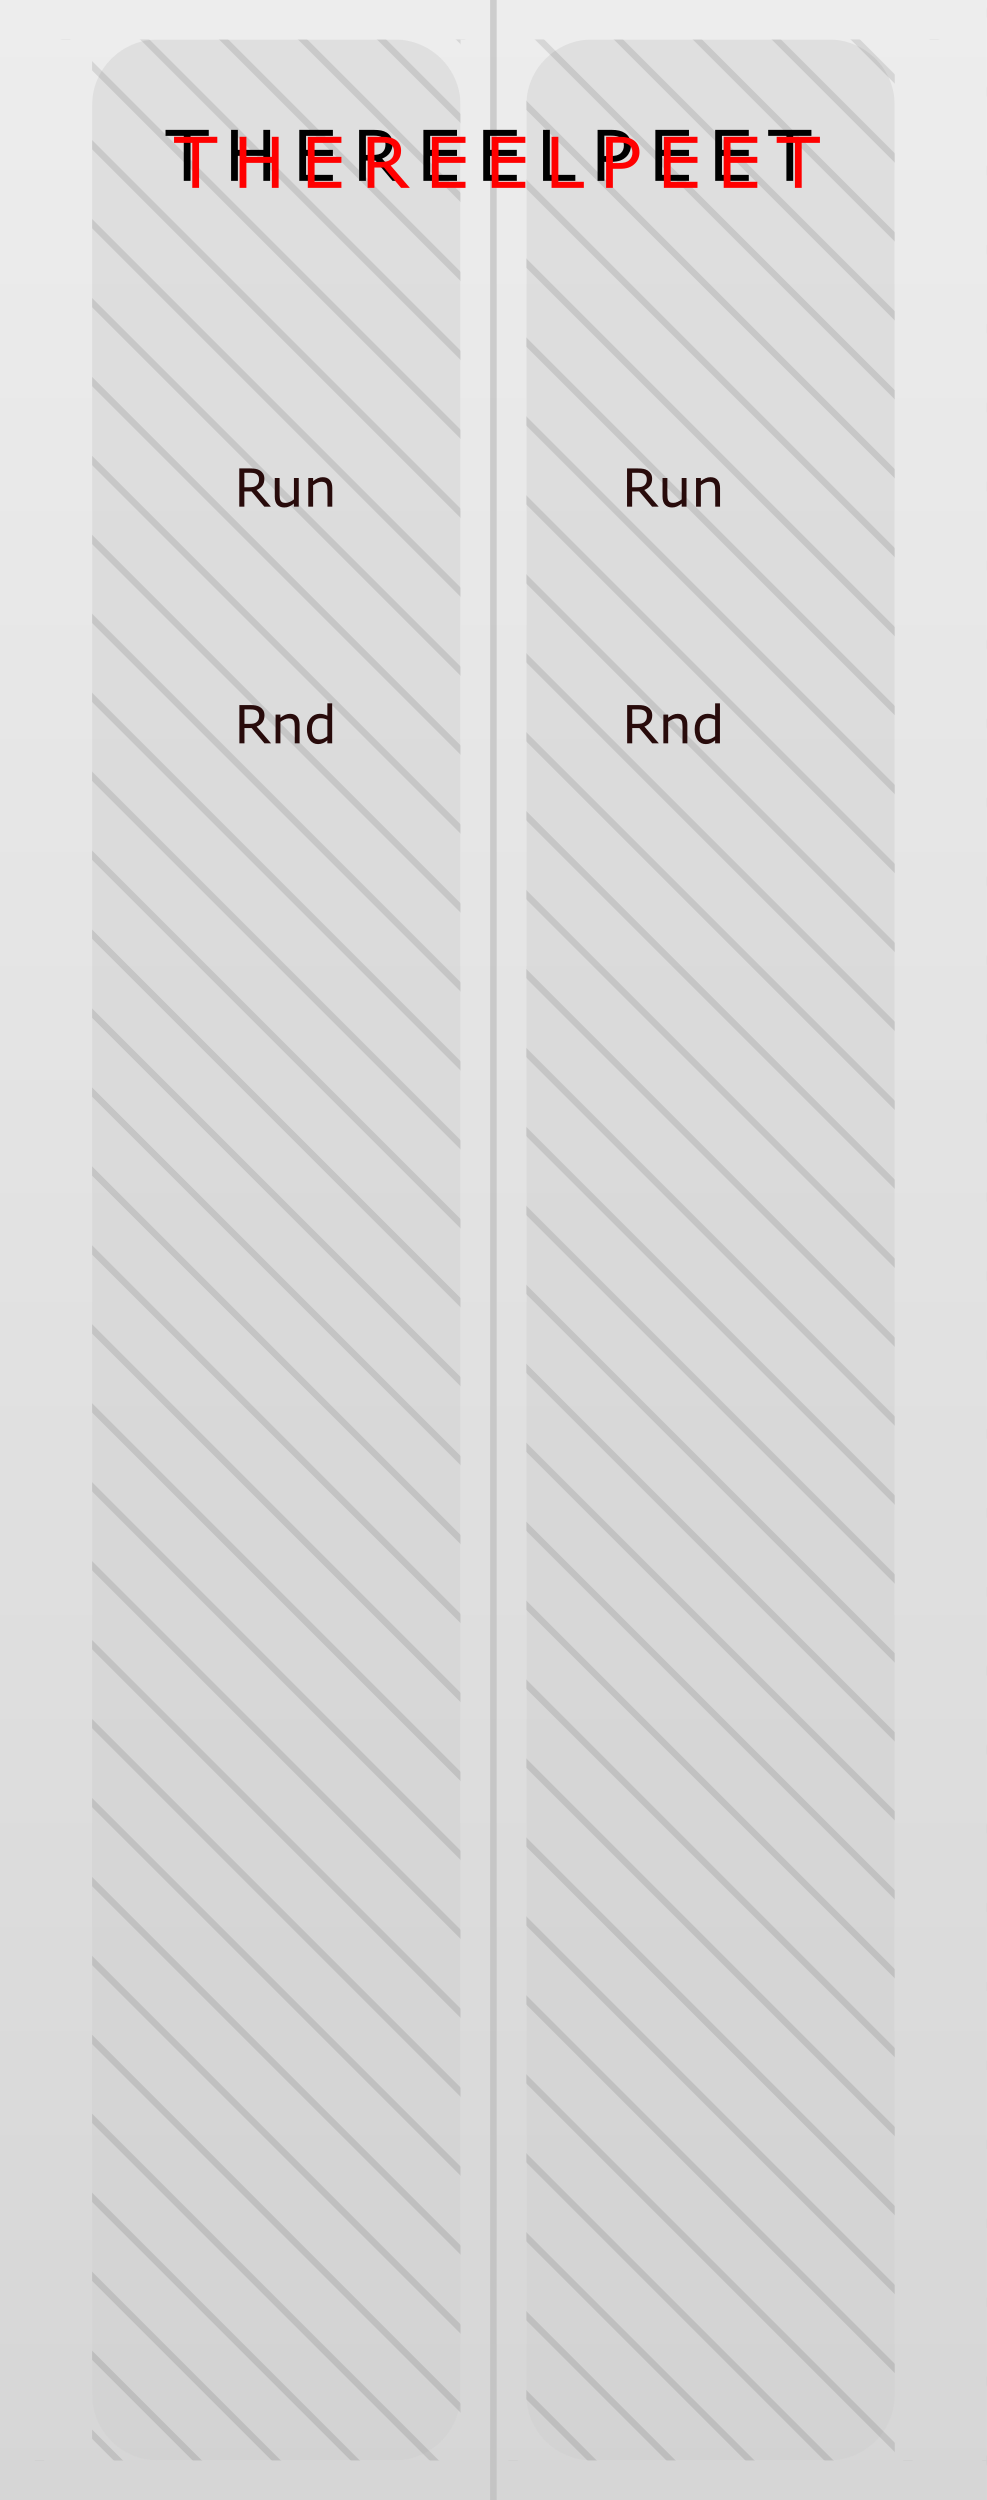
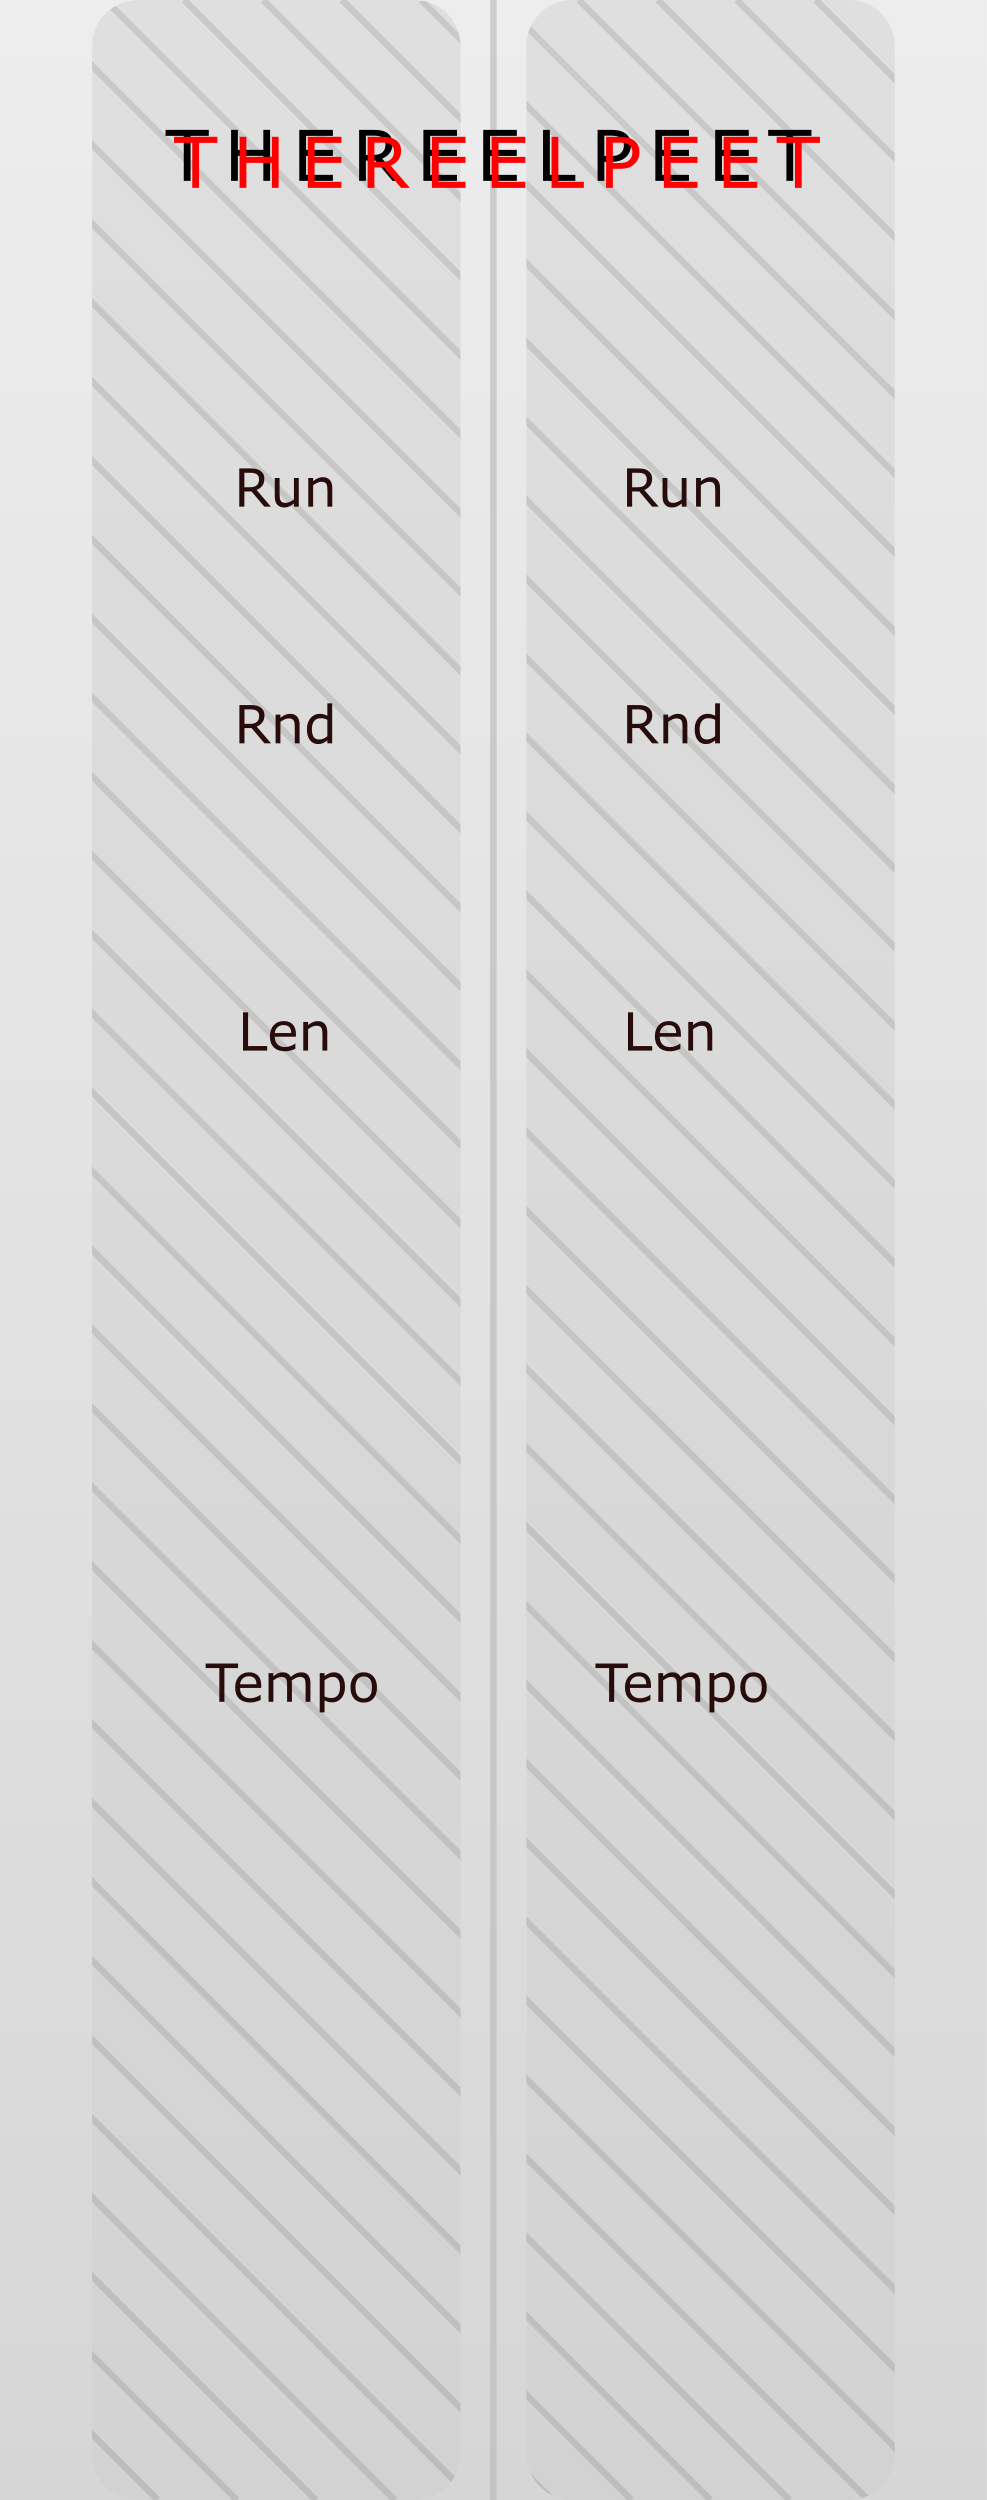
<svg xmlns="http://www.w3.org/2000/svg" width="150" height="380" viewBox="0 0 150 380" version="1.1" id="svg1">
  <defs id="defs1">
    <linearGradient id="bgGrad" x1="0" y1="0" x2="0" y2="380" gradientUnits="userSpaceOnUse">
-       <stop offset="0%" stop-color="#ededed" />
-       <stop offset="50%" stop-color="#e2e2e2" />
-       <stop offset="100%" stop-color="#d6d6d6" />
+       <stop offset="0%" stop-color="#ededed" id="stop1" />
+       <stop offset="50%" stop-color="#e2e2e2" id="stop2" />
+       <stop offset="100%" stop-color="#d6d6d6" id="stop3" />
    </linearGradient>
+     <clipPath id="laneClip">
+       <rect x="14" y="0" width="56" height="380" rx="7" ry="7" id="rect3" />
+       <rect x="80" y="0" width="56" height="380" rx="7" ry="7" id="rect4" />
+     </clipPath>
  </defs>
  <rect id="panel" x="0" y="0" width="150" height="380" fill="url(#bgGrad)" />
-   <rect x="14" y="6" width="56" height="368" rx="10" ry="10" fill="#cfcfcf" opacity="0.45" />
-   <rect x="80" y="6" width="56" height="368" rx="10" ry="10" fill="#cfcfcf" opacity="0.45" />
-   <g id="hatchEverywhere" opacity="0.10">
-     <line x1="-380" y1="0" x2="0" y2="380" stroke="#000000" stroke-width="1" />
-     <line x1="-368" y1="0" x2="12" y2="380" stroke="#000000" stroke-width="1" />
-     <line x1="-356" y1="0" x2="24" y2="380" stroke="#000000" stroke-width="1" />
-     <line x1="-344" y1="0" x2="36" y2="380" stroke="#000000" stroke-width="1" />
-     <line x1="-332" y1="0" x2="48" y2="380" stroke="#000000" stroke-width="1" />
-     <line x1="-320" y1="0" x2="60" y2="380" stroke="#000000" stroke-width="1" />
-     <line x1="-308" y1="0" x2="72" y2="380" stroke="#000000" stroke-width="1" />
-     <line x1="-296" y1="0" x2="84" y2="380" stroke="#000000" stroke-width="1" />
-     <line x1="-284" y1="0" x2="96" y2="380" stroke="#000000" stroke-width="1" />
-     <line x1="-272" y1="0" x2="108" y2="380" stroke="#000000" stroke-width="1" />
-     <line x1="-260" y1="0" x2="120" y2="380" stroke="#000000" stroke-width="1" />
-     <line x1="-248" y1="0" x2="132" y2="380" stroke="#000000" stroke-width="1" />
-     <line x1="-236" y1="0" x2="144" y2="380" stroke="#000000" stroke-width="1" />
-     <line x1="-224" y1="0" x2="156" y2="380" stroke="#000000" stroke-width="1" />
-     <line x1="-212" y1="0" x2="168" y2="380" stroke="#000000" stroke-width="1" />
-     <line x1="-200" y1="0" x2="180" y2="380" stroke="#000000" stroke-width="1" />
-     <line x1="-188" y1="0" x2="192" y2="380" stroke="#000000" stroke-width="1" />
-     <line x1="-176" y1="0" x2="204" y2="380" stroke="#000000" stroke-width="1" />
-     <line x1="-164" y1="0" x2="216" y2="380" stroke="#000000" stroke-width="1" />
-     <line x1="-152" y1="0" x2="228" y2="380" stroke="#000000" stroke-width="1" />
-     <line x1="-140" y1="0" x2="240" y2="380" stroke="#000000" stroke-width="1" />
-     <line x1="-128" y1="0" x2="252" y2="380" stroke="#000000" stroke-width="1" />
-     <line x1="-116" y1="0" x2="264" y2="380" stroke="#000000" stroke-width="1" />
-     <line x1="-104" y1="0" x2="276" y2="380" stroke="#000000" stroke-width="1" />
-     <line x1="-92" y1="0" x2="288" y2="380" stroke="#000000" stroke-width="1" />
-     <line x1="-80" y1="0" x2="300" y2="380" stroke="#000000" stroke-width="1" />
-     <line x1="-68" y1="0" x2="312" y2="380" stroke="#000000" stroke-width="1" />
-     <line x1="-56" y1="0" x2="324" y2="380" stroke="#000000" stroke-width="1" />
-     <line x1="-44" y1="0" x2="336" y2="380" stroke="#000000" stroke-width="1" />
-     <line x1="-32" y1="0" x2="348" y2="380" stroke="#000000" stroke-width="1" />
-     <line x1="-20" y1="0" x2="360" y2="380" stroke="#000000" stroke-width="1" />
-     <line x1="-8" y1="0" x2="372" y2="380" stroke="#000000" stroke-width="1" />
-     <line x1="4" y1="0" x2="384" y2="380" stroke="#000000" stroke-width="1" />
-     <line x1="16" y1="0" x2="396" y2="380" stroke="#000000" stroke-width="1" />
-     <line x1="28" y1="0" x2="408" y2="380" stroke="#000000" stroke-width="1" />
-     <line x1="40" y1="0" x2="420" y2="380" stroke="#000000" stroke-width="1" />
-     <line x1="52" y1="0" x2="432" y2="380" stroke="#000000" stroke-width="1" />
-     <line x1="64" y1="0" x2="444" y2="380" stroke="#000000" stroke-width="1" />
-     <line x1="76" y1="0" x2="456" y2="380" stroke="#000000" stroke-width="1" />
-     <line x1="88" y1="0" x2="468" y2="380" stroke="#000000" stroke-width="1" />
-     <line x1="100" y1="0" x2="480" y2="380" stroke="#000000" stroke-width="1" />
-     <line x1="112" y1="0" x2="492" y2="380" stroke="#000000" stroke-width="1" />
-     <line x1="124" y1="0" x2="504" y2="380" stroke="#000000" stroke-width="1" />
-     <line x1="136" y1="0" x2="516" y2="380" stroke="#000000" stroke-width="1" />
-     <line x1="148" y1="0" x2="528" y2="380" stroke="#000000" stroke-width="1" />
+   <rect x="14" y="0" width="56" height="380" rx="7" ry="7" fill="#cfcfcf" opacity="0.45" id="rect5" />
+   <rect x="80" y="0" width="56" height="380" rx="7" ry="7" fill="#cfcfcf" opacity="0.45" id="rect6" />
+   <rect x="74.5" y="0" width="1" height="380" fill="#b8b8b8" opacity="0.6" id="rect7" />
+   <g id="hatchOverlay" clip-path="url(#laneClip)" opacity="0.10">
+     <line x1="-380" y1="0" x2="0" y2="380" stroke="#000000" stroke-width="1" id="line7" />
+     <line x1="-368" y1="0" x2="12" y2="380" stroke="#000000" stroke-width="1" id="line8" />
+     <line x1="-356" y1="0" x2="24" y2="380" stroke="#000000" stroke-width="1" id="line9" />
+     <line x1="-344" y1="0" x2="36" y2="380" stroke="#000000" stroke-width="1" id="line10" />
+     <line x1="-332" y1="0" x2="48" y2="380" stroke="#000000" stroke-width="1" id="line11" />
+     <line x1="-320" y1="0" x2="60" y2="380" stroke="#000000" stroke-width="1" id="line12" />
+     <line x1="-308" y1="0" x2="72" y2="380" stroke="#000000" stroke-width="1" id="line13" />
+     <line x1="-296" y1="0" x2="84" y2="380" stroke="#000000" stroke-width="1" id="line14" />
+     <line x1="-284" y1="0" x2="96" y2="380" stroke="#000000" stroke-width="1" id="line15" />
+     <line x1="-272" y1="0" x2="108" y2="380" stroke="#000000" stroke-width="1" id="line16" />
+     <line x1="-260" y1="0" x2="120" y2="380" stroke="#000000" stroke-width="1" id="line17" />
+     <line x1="-248" y1="0" x2="132" y2="380" stroke="#000000" stroke-width="1" id="line18" />
+     <line x1="-236" y1="0" x2="144" y2="380" stroke="#000000" stroke-width="1" id="line19" />
+     <line x1="-224" y1="0" x2="156" y2="380" stroke="#000000" stroke-width="1" id="line20" />
+     <line x1="-212" y1="0" x2="168" y2="380" stroke="#000000" stroke-width="1" id="line21" />
+     <line x1="-200" y1="0" x2="180" y2="380" stroke="#000000" stroke-width="1" id="line22" />
+     <line x1="-188" y1="0" x2="192" y2="380" stroke="#000000" stroke-width="1" id="line23" />
+     <line x1="-176" y1="0" x2="204" y2="380" stroke="#000000" stroke-width="1" id="line24" />
+     <line x1="-164" y1="0" x2="216" y2="380" stroke="#000000" stroke-width="1" id="line25" />
+     <line x1="-152" y1="0" x2="228" y2="380" stroke="#000000" stroke-width="1" id="line26" />
+     <line x1="-140" y1="0" x2="240" y2="380" stroke="#000000" stroke-width="1" id="line27" />
+     <line x1="-128" y1="0" x2="252" y2="380" stroke="#000000" stroke-width="1" id="line28" />
+     <line x1="-116" y1="0" x2="264" y2="380" stroke="#000000" stroke-width="1" id="line29" />
+     <line x1="-104" y1="0" x2="276" y2="380" stroke="#000000" stroke-width="1" id="line30" />
+     <line x1="-92" y1="0" x2="288" y2="380" stroke="#000000" stroke-width="1" id="line31" />
+     <line x1="-80" y1="0" x2="300" y2="380" stroke="#000000" stroke-width="1" id="line32" />
+     <line x1="-68" y1="0" x2="312" y2="380" stroke="#000000" stroke-width="1" id="line33" />
+     <line x1="-56" y1="0" x2="324" y2="380" stroke="#000000" stroke-width="1" id="line34" />
+     <line x1="-44" y1="0" x2="336" y2="380" stroke="#000000" stroke-width="1" id="line35" />
+     <line x1="-32" y1="0" x2="348" y2="380" stroke="#000000" stroke-width="1" id="line36" />
+     <line x1="-20" y1="0" x2="360" y2="380" stroke="#000000" stroke-width="1" id="line37" />
+     <line x1="-8" y1="0" x2="372" y2="380" stroke="#000000" stroke-width="1" id="line38" />
+     <line x1="4" y1="0" x2="384" y2="380" stroke="#000000" stroke-width="1" id="line39" />
+     <line x1="16" y1="0" x2="396" y2="380" stroke="#000000" stroke-width="1" id="line40" />
+     <line x1="28" y1="0" x2="408" y2="380" stroke="#000000" stroke-width="1" id="line41" />
+     <line x1="40" y1="0" x2="420" y2="380" stroke="#000000" stroke-width="1" id="line42" />
+     <line x1="52" y1="0" x2="432" y2="380" stroke="#000000" stroke-width="1" id="line43" />
+     <line x1="64" y1="0" x2="444" y2="380" stroke="#000000" stroke-width="1" id="line44" />
+     <line x1="76" y1="0" x2="456" y2="380" stroke="#000000" stroke-width="1" id="line45" />
+     <line x1="88" y1="0" x2="468" y2="380" stroke="#000000" stroke-width="1" id="line46" />
+     <line x1="100" y1="0" x2="480" y2="380" stroke="#000000" stroke-width="1" id="line47" />
+     <line x1="112" y1="0" x2="492" y2="380" stroke="#000000" stroke-width="1" id="line48" />
+     <line x1="124" y1="0" x2="504" y2="380" stroke="#000000" stroke-width="1" id="line49" />
+     <line x1="136" y1="0" x2="516" y2="380" stroke="#000000" stroke-width="1" id="line50" />
+     <line x1="148" y1="0" x2="528" y2="380" stroke="#000000" stroke-width="1" id="line51" />
  </g>
-   <rect x="0" y="0" width="150" height="6" fill="url(#bgGrad)" />
-   <rect x="0" y="374" width="150" height="6" fill="url(#bgGrad)" />
-   <rect x="0" y="6" width="14" height="368" fill="url(#bgGrad)" />
-   <rect x="136" y="6" width="14" height="368" fill="url(#bgGrad)" />
-   <rect x="70" y="6" width="10" height="368" fill="url(#bgGrad)" />
-   <rect x="74.5" y="0" width="1" height="380" fill="#b8b8b8" opacity="0.6" />
+   <path d="M 95.435,253.547 H 93.357 v 5.129 h -0.773 v -5.129 h -2.078 v -0.688 h 4.93 z m 3.516,3.023 h -3.215 q 0,0.402 0.121,0.703 0.121,0.297 0.332,0.488 0.203,0.188 0.48,0.281 0.281,0.094 0.617,0.094 0.445,0 0.895,-0.176 0.453,-0.18 0.645,-0.352 h 0.039 v 0.801 q -0.371,0.156 -0.758,0.262 -0.387,0.105 -0.812,0.105 -1.086,0 -1.695,-0.586 -0.609,-0.59 -0.609,-1.672 0,-1.07 0.582,-1.699 0.586,-0.629 1.539,-0.629 0.883,0 1.359,0.516 0.48,0.516 0.48,1.465 z m -0.715,-0.562 q -0.004,-0.578 -0.293,-0.895 -0.285,-0.316 -0.871,-0.316 -0.59,0 -0.941,0.348 -0.348,0.348 -0.395,0.863 z m 8.195,2.668 h -0.734 v -2.484 q 0,-0.281 -0.027,-0.543 -0.023,-0.262 -0.105,-0.418 -0.09,-0.168 -0.258,-0.254 -0.168,-0.086 -0.484,-0.086 -0.309,0 -0.617,0.156 -0.309,0.152 -0.617,0.391 0.012,0.09 0.019,0.211 0.008,0.117 0.008,0.234 v 2.793 h -0.734 v -2.484 q 0,-0.289 -0.027,-0.547 -0.023,-0.262 -0.105,-0.418 -0.09,-0.168 -0.258,-0.25 -0.168,-0.086 -0.484,-0.086 -0.301,0 -0.605,0.148 -0.301,0.148 -0.602,0.379 v 3.258 h -0.734 v -4.363 h 0.734 v 0.484 q 0.344,-0.285 0.684,-0.445 0.344,-0.16 0.73,-0.16 0.445,0 0.754,0.188 0.312,0.188 0.465,0.52 0.445,-0.375 0.812,-0.539 0.367,-0.168 0.785,-0.168 0.719,0 1.059,0.438 0.344,0.434 0.344,1.215 z m 5.254,-2.234 q 0,0.531 -0.152,0.973 -0.152,0.438 -0.43,0.742 -0.258,0.289 -0.609,0.449 -0.348,0.156 -0.738,0.156 -0.34,0 -0.617,-0.074 -0.273,-0.074 -0.559,-0.23 v 1.828 h -0.734 v -5.973 h 0.734 v 0.457 q 0.293,-0.246 0.656,-0.41 0.367,-0.168 0.781,-0.168 0.789,0 1.227,0.598 0.441,0.594 0.441,1.652 z m -0.758,0.019 q 0,-0.789 -0.27,-1.18 -0.27,-0.391 -0.828,-0.391 -0.316,0 -0.637,0.137 -0.32,0.137 -0.613,0.359 v 2.473 q 0.312,0.141 0.535,0.191 0.227,0.051 0.512,0.051 0.613,0 0.957,-0.414 0.344,-0.414 0.344,-1.227 z m 5.621,0.035 q 0,1.066 -0.547,1.684 -0.547,0.617 -1.465,0.617 -0.926,0 -1.473,-0.617 -0.543,-0.617 -0.543,-1.684 0,-1.066 0.543,-1.684 0.547,-0.621 1.473,-0.621 0.918,0 1.465,0.621 0.547,0.617 0.547,1.684 z m -0.758,0 q 0,-0.848 -0.332,-1.258 -0.332,-0.414 -0.922,-0.414 -0.598,0 -0.93,0.414 -0.328,0.41 -0.328,1.258 0,0.82 0.332,1.246 0.332,0.422 0.926,0.422 0.586,0 0.918,-0.418 0.336,-0.422 0.336,-1.25 z" id="text17-4" style="font-size:8px;-inkscape-font-specification:'sans-serif, Normal';letter-spacing:0px;fill:#280b0b" aria-label="Tempo" />
+   <text xml:space="preserve" style="text-align:start;writing-mode:lr-tb;direction:ltr;text-anchor:start;fill:#000000" x="89.211" y="45.627" id="text5">
+     <tspan id="tspan5" x="89.211" y="45.627" />
+   </text>
+   <text xml:space="preserve" style="font-style:normal;font-variant:normal;font-weight:normal;font-stretch:normal;font-size:10.667px;font-family:sans-serif;-inkscape-font-specification:'sans-serif, Normal';font-variant-ligatures:normal;font-variant-caps:normal;font-variant-numeric:normal;font-variant-east-asian:normal;text-align:start;writing-mode:lr-tb;direction:ltr;text-anchor:start;fill:#000000" x="37.661" y="75.322" id="text2">
+     <tspan id="tspan2" />
+   </text>
+   <text xml:space="preserve" style="font-style:normal;font-variant:normal;font-weight:normal;font-stretch:normal;font-size:10.667px;font-family:sans-serif;-inkscape-font-specification:'sans-serif, Normal';font-variant-ligatures:normal;font-variant-caps:normal;font-variant-numeric:normal;font-variant-east-asian:normal;text-align:start;writing-mode:lr-tb;direction:ltr;text-anchor:start;fill:#000000" x="41.427" y="71.179" id="text3">
+     <tspan id="tspan3" x="41.427" y="71.179" />
+   </text>
  <path d="m 31.734,20.654 h -2.771 v 6.839 h -1.031 v -6.839 h -2.771 v -0.917 h 6.573 z m 9.324,6.839 h -1.031 v -3.797 h -3.87 v 3.797 H 35.125 v -7.755 h 1.031 v 3.042 h 3.87 v -3.042 h 1.031 z m 9.543,0 H 45.491 v -7.755 h 5.109 v 0.917 h -4.078 v 2.125 h 4.078 v 0.917 h -4.078 v 2.88 h 4.078 z m 10.402,0 h -1.339 l -2.594,-3.083 h -1.453 v 3.083 h -1.031 v -7.755 h 2.172 q 0.703,0 1.172,0.094 0.469,0.089 0.844,0.323 0.422,0.266 0.656,0.672 0.24,0.401 0.24,1.021 0,0.839 -0.422,1.406 -0.422,0.563 -1.161,0.849 z m -2.411,-5.573 q 0,-0.333 -0.12,-0.589 -0.115,-0.26 -0.385,-0.438 -0.224,-0.151 -0.531,-0.208 -0.307,-0.062 -0.724,-0.062 h -1.214 v 2.927 h 1.042 q 0.49,0 0.854,-0.083 0.365,-0.089 0.62,-0.323 0.234,-0.219 0.344,-0.5 0.115,-0.286 0.115,-0.724 z m 10.871,5.573 h -5.109 v -7.755 h 5.109 v 0.917 h -4.078 v 2.125 h 4.078 v 0.917 h -4.078 v 2.88 h 4.078 z m 9.095,0 h -5.109 v -7.755 h 5.109 v 0.917 H 74.479 v 2.125 h 4.078 v 0.917 H 74.479 v 2.88 h 4.078 z m 8.892,0 h -4.906 v -7.755 h 1.031 v 6.839 h 3.875 z m 8.454,-5.411 q 0,0.516 -0.182,0.958 -0.177,0.438 -0.5,0.76 -0.401,0.401 -0.948,0.604 -0.547,0.198 -1.38,0.198 h -1.031 v 2.891 h -1.031 v -7.755 h 2.104 q 0.698,0 1.182,0.12 0.484,0.115 0.859,0.365 0.443,0.297 0.682,0.74 0.245,0.443 0.245,1.12 z m -1.073,0.026 q 0,-0.401 -0.141,-0.698 -0.141,-0.297 -0.427,-0.484 -0.25,-0.161 -0.573,-0.229 -0.318,-0.073 -0.807,-0.073 h -1.021 v 3.099 h 0.87 q 0.625,0 1.016,-0.109 0.391,-0.115 0.635,-0.359 0.245,-0.25 0.344,-0.526 0.104,-0.276 0.104,-0.62 z m 9.892,5.385 h -5.109 v -7.755 h 5.109 v 0.917 h -4.078 v 2.125 h 4.078 v 0.917 h -4.078 v 2.88 h 4.078 z m 9.095,0 h -5.109 v -7.755 h 5.109 v 0.917 H 109.738 v 2.125 h 4.078 v 0.917 H 109.738 v 2.88 h 4.078 z m 9.517,-6.839 h -2.771 v 6.839 h -1.031 v -6.839 h -2.771 v -0.917 h 6.573 z" id="text8" style="font-size:10.667px;-inkscape-font-specification:'sans-serif, Normal';letter-spacing:2.35px" aria-label="THEREELPEET" />
  <path d="m 33.028,21.714 h -2.771 v 6.839 h -1.031 v -6.839 h -2.771 v -0.917 h 6.573 z m 9.324,6.839 h -1.031 v -3.797 h -3.87 v 3.797 h -1.031 v -7.755 h 1.031 V 23.84 h 3.87 v -3.042 h 1.031 z m 9.543,0 h -5.109 v -7.755 h 5.109 v 0.917 H 47.816 V 23.84 h 4.078 v 0.917 h -4.078 v 2.88 h 4.078 z m 10.402,0 H 60.958 L 58.364,25.47 H 56.911 v 3.083 h -1.031 v -7.755 h 2.172 q 0.703,0 1.172,0.094 0.469,0.089 0.844,0.323 0.422,0.266 0.656,0.672 0.24,0.401 0.24,1.021 0,0.839 -0.422,1.406 -0.422,0.563 -1.161,0.849 z m -2.411,-5.573 q 0,-0.333 -0.12,-0.589 -0.115,-0.26 -0.385,-0.438 -0.224,-0.151 -0.531,-0.208 -0.307,-0.062 -0.724,-0.062 H 56.911 v 2.927 h 1.042 q 0.49,0 0.854,-0.083 0.365,-0.089 0.62,-0.323 0.234,-0.219 0.344,-0.5 0.115,-0.286 0.115,-0.724 z m 10.871,5.573 h -5.109 v -7.755 h 5.109 v 0.917 H 66.678 V 23.84 h 4.078 v 0.917 h -4.078 v 2.88 h 4.078 z m 9.095,0 H 74.741 v -7.755 h 5.109 v 0.917 H 75.773 V 23.84 h 4.078 v 0.917 h -4.078 v 2.88 h 4.078 z m 8.892,0 h -4.906 v -7.755 h 1.031 v 6.839 h 3.875 z m 8.454,-5.411 q 0,0.516 -0.182,0.958 -0.177,0.438 -0.5,0.76 -0.401,0.401 -0.948,0.604 -0.547,0.198 -1.38,0.198 h -1.031 v 2.891 h -1.031 v -7.755 h 2.104 q 0.698,0 1.182,0.12 0.484,0.115 0.859,0.365 0.443,0.297 0.682,0.74 0.245,0.443 0.245,1.12 z m -1.073,0.026 q 0,-0.401 -0.141,-0.698 -0.141,-0.297 -0.427,-0.484 -0.25,-0.161 -0.573,-0.229 -0.318,-0.073 -0.807,-0.073 h -1.021 v 3.099 h 0.87 q 0.625,0 1.016,-0.109 0.391,-0.115 0.635,-0.359 0.245,-0.25 0.344,-0.526 0.104,-0.276 0.104,-0.62 z m 9.892,5.385 h -5.109 v -7.755 h 5.109 v 0.917 h -4.078 v 2.125 h 4.078 v 0.917 h -4.078 v 2.88 h 4.078 z m 9.095,0 h -5.109 v -7.755 h 5.109 v 0.917 h -4.078 v 2.125 h 4.078 v 0.917 h -4.078 v 2.88 h 4.078 z m 9.517,-6.839 h -2.771 v 6.839 h -1.031 v -6.839 h -2.771 v -0.917 h 6.573 z" id="text8-1" style="font-size:10.667px;-inkscape-font-specification:'sans-serif, Normal';letter-spacing:2.35px;fill:#ff0000" aria-label="THEREELPEET" />
+   <text xml:space="preserve" style="font-style:normal;font-variant:normal;font-weight:normal;font-stretch:normal;font-size:10.667px;font-family:sans-serif;-inkscape-font-specification:'sans-serif, Normal';font-variant-ligatures:normal;font-variant-caps:normal;font-variant-numeric:normal;font-variant-east-asian:normal;text-align:start;letter-spacing:0px;writing-mode:lr-tb;direction:ltr;text-anchor:start;fill:#280b0b" x="85.114" y="81.348" id="text9">
+     <tspan id="tspan8" x="85.114" y="81.348" />
+   </text>
  <path d="m 41.199,112.983 h -1.004 l -1.945,-2.312 h -1.09 v 2.312 h -0.773 v -5.816 h 1.629 q 0.527,0 0.879,0.07 0.352,0.066 0.633,0.242 0.316,0.199 0.492,0.504 0.18,0.301 0.18,0.766 0,0.629 -0.316,1.055 -0.316,0.422 -0.871,0.637 z m -1.809,-4.18 q 0,-0.25 -0.09,-0.441 -0.086,-0.195 -0.289,-0.328 -0.168,-0.113 -0.398,-0.156 -0.23,-0.047 -0.543,-0.047 H 37.16 v 2.195 h 0.781 q 0.367,0 0.641,-0.062 0.273,-0.066 0.465,-0.242 0.176,-0.164 0.258,-0.375 0.086,-0.215 0.086,-0.543 z m 6.148,4.18 h -0.734 v -2.484 q 0,-0.301 -0.035,-0.562 -0.035,-0.266 -0.129,-0.414 -0.098,-0.164 -0.281,-0.242 -0.184,-0.082 -0.477,-0.082 -0.301,0 -0.629,0.148 -0.328,0.148 -0.629,0.379 v 3.258 h -0.734 v -4.363 h 0.734 v 0.484 q 0.344,-0.285 0.711,-0.445 0.367,-0.16 0.754,-0.16 0.707,0 1.078,0.426 0.371,0.426 0.371,1.227 z m 4.953,0 h -0.734 v -0.457 q -0.316,0.273 -0.66,0.426 -0.344,0.152 -0.746,0.152 -0.781,0 -1.242,-0.602 -0.457,-0.602 -0.457,-1.668 0,-0.555 0.156,-0.988 0.16,-0.434 0.43,-0.738 0.266,-0.297 0.617,-0.453 0.355,-0.156 0.734,-0.156 0.344,0 0.609,0.074 0.266,0.07 0.559,0.223 v -1.891 h 0.734 z m -0.734,-1.074 v -2.504 q -0.297,-0.133 -0.531,-0.184 -0.234,-0.051 -0.512,-0.051 -0.617,0 -0.961,0.43 -0.344,0.43 -0.344,1.219 0,0.777 0.266,1.184 0.266,0.402 0.852,0.402 0.312,0 0.633,-0.137 0.32,-0.141 0.598,-0.359 z" id="text12" style="font-size:8px;-inkscape-font-specification:'sans-serif, Normal';letter-spacing:0px;fill:#280b0b" aria-label="Rnd" />
  <path d="m 100.139,112.983 h -1.004 l -1.945,-2.312 h -1.09 v 2.312 h -0.773 v -5.816 h 1.629 q 0.527,0 0.879,0.07 0.352,0.066 0.633,0.242 0.316,0.199 0.492,0.504 0.18,0.301 0.18,0.766 0,0.629 -0.316,1.055 -0.316,0.422 -0.871,0.637 z m -1.809,-4.18 q 0,-0.25 -0.09,-0.441 -0.086,-0.195 -0.289,-0.328 -0.168,-0.113 -0.398,-0.156 -0.23,-0.047 -0.543,-0.047 H 96.1 v 2.195 h 0.781 q 0.367,0 0.641,-0.062 0.273,-0.066 0.465,-0.242 0.176,-0.164 0.258,-0.375 0.086,-0.215 0.086,-0.543 z m 6.148,4.18 h -0.734 v -2.484 q 0,-0.301 -0.035,-0.562 -0.035,-0.266 -0.129,-0.414 -0.098,-0.164 -0.281,-0.242 -0.184,-0.082 -0.477,-0.082 -0.301,0 -0.629,0.148 -0.328,0.148 -0.629,0.379 v 3.258 h -0.734 v -4.363 h 0.734 v 0.484 q 0.344,-0.285 0.711,-0.445 0.367,-0.16 0.754,-0.16 0.707,0 1.078,0.426 0.371,0.426 0.371,1.227 z m 4.953,0 h -0.734 v -0.457 q -0.316,0.273 -0.66,0.426 -0.344,0.152 -0.746,0.152 -0.781,0 -1.242,-0.602 -0.457,-0.602 -0.457,-1.668 0,-0.555 0.156,-0.988 0.16,-0.434 0.43,-0.738 0.266,-0.297 0.617,-0.453 0.355,-0.156 0.734,-0.156 0.344,0 0.609,0.074 0.266,0.07 0.559,0.223 v -1.891 h 0.734 z m -0.734,-1.074 v -2.504 q -0.297,-0.133 -0.531,-0.184 -0.234,-0.051 -0.512,-0.051 -0.617,0 -0.961,0.43 -0.344,0.43 -0.344,1.219 0,0.777 0.266,1.184 0.266,0.402 0.852,0.402 0.312,0 0.633,-0.137 0.32,-0.141 0.598,-0.359 z" id="text13" style="font-size:8px;-inkscape-font-specification:'sans-serif, Normal';letter-spacing:0px;fill:#280b0b" aria-label="Rnd" />
  <path d="m 41.183,77.017 h -1.004 l -1.945,-2.312 h -1.09 v 2.312 h -0.773 v -5.816 h 1.629 q 0.527,0 0.879,0.07 0.352,0.066 0.633,0.242 0.316,0.199 0.492,0.504 0.18,0.301 0.18,0.766 0,0.629 -0.316,1.055 -0.316,0.422 -0.871,0.637 z m -1.809,-4.18 q 0,-0.25 -0.09,-0.441 -0.086,-0.195 -0.289,-0.328 -0.168,-0.113 -0.398,-0.156 -0.23,-0.047 -0.543,-0.047 h -0.91 v 2.195 h 0.781 q 0.367,0 0.641,-0.062 0.273,-0.066 0.465,-0.242 0.176,-0.164 0.258,-0.375 0.086,-0.215 0.086,-0.543 z m 6.039,4.18 h -0.734 v -0.484 q -0.371,0.293 -0.711,0.449 -0.34,0.156 -0.75,0.156 -0.688,0 -1.07,-0.418 Q 41.765,76.298 41.765,75.486 v -2.832 h 0.734 v 2.484 q 0,0.332 0.031,0.57 0.031,0.234 0.133,0.402 0.105,0.172 0.273,0.25 0.168,0.078 0.488,0.078 0.285,0 0.621,-0.148 0.34,-0.148 0.633,-0.379 v -3.258 h 0.734 z m 5.094,0 h -0.734 v -2.484 q 0,-0.301 -0.035,-0.562 -0.035,-0.266 -0.129,-0.414 -0.098,-0.164 -0.281,-0.242 -0.184,-0.082 -0.477,-0.082 -0.301,0 -0.629,0.148 -0.328,0.148 -0.629,0.379 v 3.258 H 46.859 V 72.654 h 0.734 v 0.484 q 0.344,-0.285 0.711,-0.445 0.367,-0.16 0.754,-0.16 0.707,0 1.078,0.426 0.371,0.426 0.371,1.227 z" id="text14" style="font-size:8px;-inkscape-font-specification:'sans-serif, Normal';letter-spacing:0px;fill:#280b0b" aria-label="Run" />
  <path d="m 100.123,77.017 h -1.004 l -1.945,-2.312 h -1.09 v 2.312 H 95.31 v -5.816 h 1.629 q 0.527,0 0.879,0.07 0.352,0.066 0.633,0.242 0.316,0.199 0.492,0.504 0.18,0.301 0.18,0.766 0,0.629 -0.316,1.055 -0.316,0.422 -0.871,0.637 z m -1.809,-4.18 q 0,-0.25 -0.09,-0.441 -0.086,-0.195 -0.289,-0.328 -0.168,-0.113 -0.398,-0.156 -0.23,-0.047 -0.543,-0.047 h -0.91 v 2.195 h 0.781 q 0.367,0 0.641,-0.062 0.273,-0.066 0.465,-0.242 0.176,-0.164 0.258,-0.375 0.086,-0.215 0.086,-0.543 z m 6.039,4.18 h -0.734 v -0.484 q -0.371,0.293 -0.711,0.449 -0.34,0.156 -0.75,0.156 -0.688,0 -1.07,-0.418 -0.383,-0.422 -0.383,-1.234 v -2.832 h 0.734 v 2.484 q 0,0.332 0.031,0.57 0.031,0.234 0.133,0.402 0.105,0.172 0.273,0.25 0.168,0.078 0.488,0.078 0.285,0 0.621,-0.148 0.34,-0.148 0.633,-0.379 v -3.258 h 0.734 z m 5.094,0 h -0.734 v -2.484 q 0,-0.301 -0.035,-0.562 -0.035,-0.266 -0.129,-0.414 -0.098,-0.164 -0.281,-0.242 -0.184,-0.082 -0.477,-0.082 -0.301,0 -0.629,0.148 -0.328,0.148 -0.629,0.379 v 3.258 h -0.734 V 72.654 h 0.734 v 0.484 q 0.344,-0.285 0.711,-0.445 0.367,-0.16 0.754,-0.16 0.707,0 1.078,0.426 0.371,0.426 0.371,1.227 z" id="text15" style="font-size:8px;-inkscape-font-specification:'sans-serif, Normal';letter-spacing:0px;fill:#280b0b" aria-label="Run" />
+   <path d="M 40.616,159.692 H 36.936 v -5.816 h 0.773 v 5.129 h 2.906 z m 4.367,-2.105 h -3.215 q 0,0.402 0.121,0.703 0.121,0.297 0.332,0.488 0.203,0.188 0.48,0.281 0.281,0.094 0.617,0.094 0.445,0 0.895,-0.176 0.453,-0.18 0.645,-0.352 h 0.039 v 0.801 q -0.371,0.156 -0.758,0.262 -0.387,0.105 -0.812,0.105 -1.086,0 -1.695,-0.586 -0.609,-0.59 -0.609,-1.672 0,-1.07 0.582,-1.699 0.586,-0.629 1.539,-0.629 0.883,0 1.359,0.516 0.48,0.516 0.48,1.465 z m -0.715,-0.562 q -0.004,-0.578 -0.293,-0.895 -0.285,-0.316 -0.871,-0.316 -0.59,0 -0.941,0.348 -0.348,0.348 -0.395,0.863 z m 5.477,2.668 h -0.734 v -2.484 q 0,-0.301 -0.035,-0.562 -0.035,-0.266 -0.129,-0.414 -0.098,-0.164 -0.281,-0.242 -0.184,-0.082 -0.477,-0.082 -0.301,0 -0.629,0.148 -0.328,0.148 -0.629,0.379 v 3.258 h -0.734 v -4.363 h 0.734 v 0.484 q 0.344,-0.285 0.711,-0.445 0.367,-0.16 0.754,-0.16 0.707,0 1.078,0.426 0.371,0.426 0.371,1.227 z" id="text16" style="font-size:8px;-inkscape-font-specification:'sans-serif, Normal';letter-spacing:0px;fill:#280b0b" aria-label="Len" />
+   <path d="m 99.134,159.692 h -3.68 v -5.816 h 0.773 v 5.129 h 2.906 z m 4.367,-2.105 h -3.215 q 0,0.402 0.121,0.703 0.121,0.297 0.332,0.488 0.203,0.188 0.48,0.281 0.281,0.094 0.617,0.094 0.445,0 0.895,-0.176 0.453,-0.18 0.645,-0.352 h 0.039 v 0.801 q -0.371,0.156 -0.758,0.262 -0.387,0.105 -0.812,0.105 -1.086,0 -1.695,-0.586 -0.609,-0.59 -0.609,-1.672 0,-1.07 0.582,-1.699 0.586,-0.629 1.539,-0.629 0.883,0 1.359,0.516 0.48,0.516 0.48,1.465 z m -0.715,-0.562 q -0.004,-0.578 -0.293,-0.895 -0.285,-0.316 -0.871,-0.316 -0.59,0 -0.941,0.348 -0.348,0.348 -0.395,0.863 z m 5.477,2.668 h -0.734 v -2.484 q 0,-0.301 -0.035,-0.562 -0.035,-0.266 -0.129,-0.414 -0.098,-0.164 -0.281,-0.242 -0.184,-0.082 -0.477,-0.082 -0.301,0 -0.629,0.148 -0.328,0.148 -0.629,0.379 v 3.258 h -0.734 v -4.363 h 0.734 v 0.484 q 0.344,-0.285 0.711,-0.445 0.367,-0.16 0.754,-0.16 0.707,0 1.078,0.426 0.371,0.426 0.371,1.227 z" id="text16-3" style="font-size:8px;-inkscape-font-specification:'sans-serif, Normal';letter-spacing:0px;fill:#280b0b" aria-label="Len" />
+   <path d="m 36.188,253.547 h -2.078 v 5.129 h -0.773 v -5.129 h -2.078 v -0.688 h 4.93 z m 3.516,3.023 H 36.489 q 0,0.402 0.121,0.703 0.121,0.297 0.332,0.488 0.203,0.188 0.48,0.281 0.281,0.094 0.617,0.094 0.445,0 0.895,-0.176 0.453,-0.18 0.645,-0.352 h 0.039 v 0.801 q -0.371,0.156 -0.758,0.262 -0.387,0.105 -0.812,0.105 -1.086,0 -1.695,-0.586 -0.609,-0.59 -0.609,-1.672 0,-1.07 0.582,-1.699 0.586,-0.629 1.539,-0.629 0.883,0 1.359,0.516 0.48,0.516 0.48,1.465 z m -0.715,-0.562 q -0.004,-0.578 -0.293,-0.895 -0.285,-0.316 -0.871,-0.316 -0.59,0 -0.941,0.348 -0.348,0.348 -0.395,0.863 z m 8.195,2.668 h -0.734 v -2.484 q 0,-0.281 -0.027,-0.543 -0.023,-0.262 -0.105,-0.418 -0.09,-0.168 -0.258,-0.254 -0.168,-0.086 -0.484,-0.086 -0.309,0 -0.617,0.156 -0.309,0.152 -0.617,0.391 0.012,0.09 0.02,0.211 0.008,0.117 0.008,0.234 v 2.793 h -0.734 v -2.484 q 0,-0.289 -0.027,-0.547 -0.023,-0.262 -0.105,-0.418 -0.09,-0.168 -0.258,-0.25 -0.168,-0.086 -0.484,-0.086 -0.301,0 -0.605,0.148 -0.301,0.148 -0.602,0.379 v 3.258 h -0.734 v -4.363 h 0.734 v 0.484 q 0.344,-0.285 0.684,-0.445 0.344,-0.16 0.73,-0.16 0.445,0 0.754,0.188 0.312,0.188 0.465,0.52 0.445,-0.375 0.812,-0.539 0.367,-0.168 0.785,-0.168 0.719,0 1.059,0.438 0.344,0.434 0.344,1.215 z m 5.254,-2.234 q 0,0.531 -0.152,0.973 -0.152,0.438 -0.43,0.742 -0.258,0.289 -0.609,0.449 -0.348,0.156 -0.738,0.156 -0.34,0 -0.617,-0.074 -0.273,-0.074 -0.559,-0.23 v 1.828 h -0.734 v -5.973 h 0.734 v 0.457 q 0.293,-0.246 0.656,-0.41 0.367,-0.168 0.781,-0.168 0.789,0 1.227,0.598 0.441,0.594 0.441,1.652 z m -0.758,0.019 q 0,-0.789 -0.27,-1.18 -0.27,-0.391 -0.828,-0.391 -0.316,0 -0.637,0.137 -0.32,0.137 -0.613,0.359 v 2.473 q 0.312,0.141 0.535,0.191 0.227,0.051 0.512,0.051 0.613,0 0.957,-0.414 0.344,-0.414 0.344,-1.227 z m 5.621,0.035 q 0,1.066 -0.547,1.684 -0.547,0.617 -1.465,0.617 -0.926,0 -1.473,-0.617 -0.543,-0.617 -0.543,-1.684 0,-1.066 0.543,-1.684 0.547,-0.621 1.473,-0.621 0.918,0 1.465,0.621 0.547,0.617 0.547,1.684 z m -0.758,0 q 0,-0.848 -0.332,-1.258 -0.332,-0.414 -0.922,-0.414 -0.598,0 -0.93,0.414 -0.328,0.41 -0.328,1.258 0,0.82 0.332,1.246 0.332,0.422 0.926,0.422 0.586,0 0.918,-0.418 0.336,-0.422 0.336,-1.25 z" id="text17" style="font-size:8px;-inkscape-font-specification:'sans-serif, Normal';letter-spacing:0px;fill:#280b0b" aria-label="Tempo" />
</svg>
